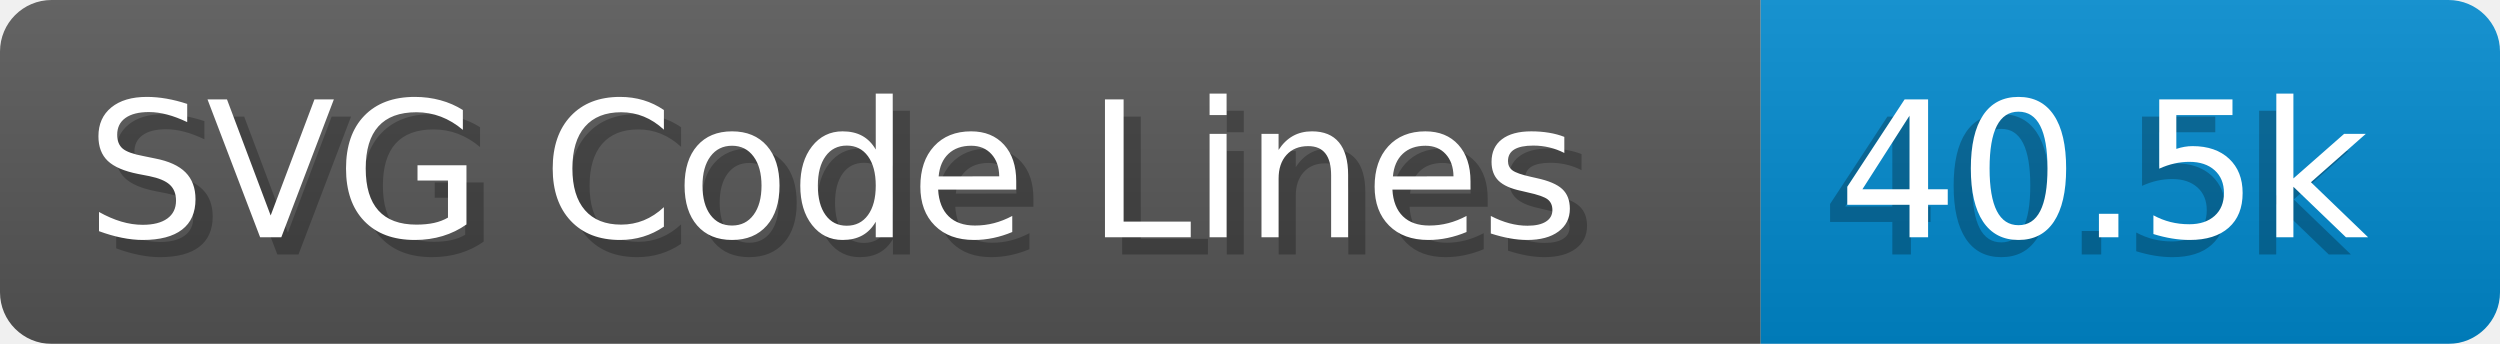
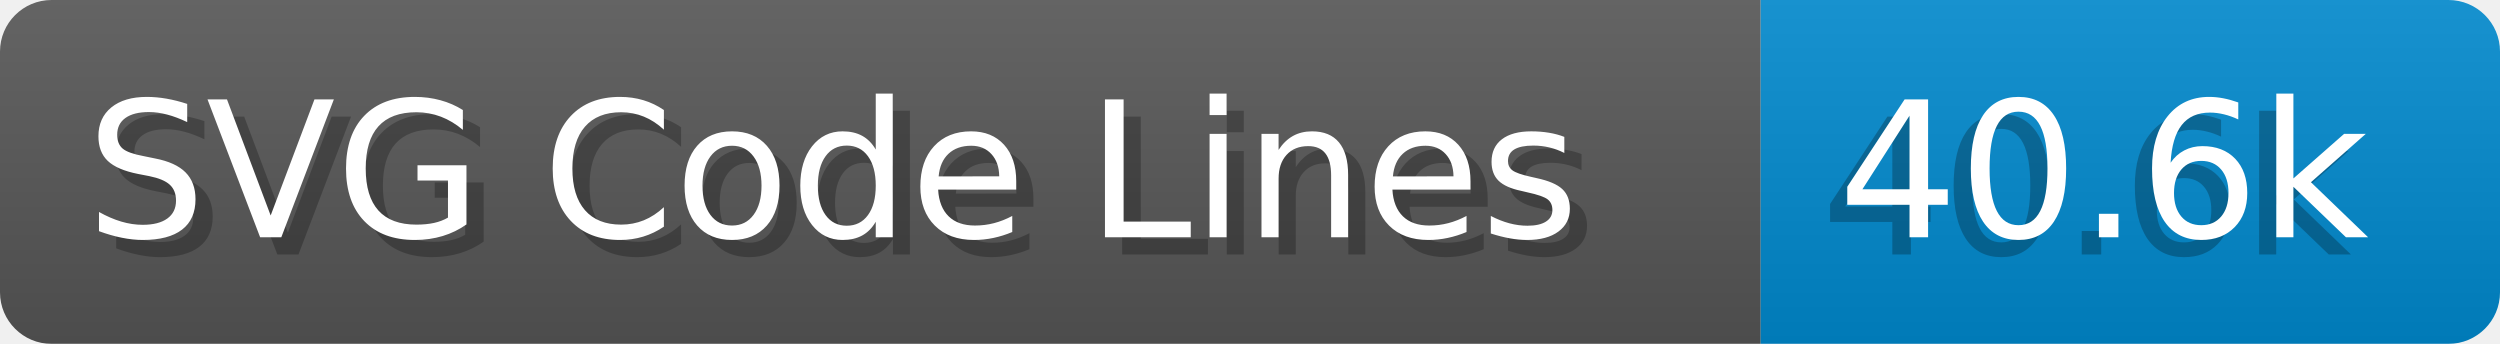
- <svg xmlns="http://www.w3.org/2000/svg" width="145.4" height="20" viewBox="0 0 1454.0 200" role="img" aria-label="SVG Code Lines: 40.5k">
+ <svg xmlns="http://www.w3.org/2000/svg" width="145.4" height="20" viewBox="0 0 1454.0 200" role="img" aria-label="SVG Code Lines: 40.6k">
  <linearGradient id="a" x2="0" y2="100%">
    <stop offset="0" stop-opacity=".1" stop-color="#EEE" />
    <stop offset="1" stop-opacity=".1" />
  </linearGradient>
  <mask id="m">
    <rect width="1454.0" height="200" rx="30" fill="#FFF" />
  </mask>
  <g mask="url(#m)">
    <rect width="1024.0" height="200" fill="#555" />
    <rect width="430.0" height="200" fill="#08C" x="1024.0" />
    <rect width="1454.0" height="200" fill="url(#a)" />
  </g>
  <g aria-hidden="true" fill="#fff" text-anchor="start" font-family="Verdana,DejaVu Sans,sans-serif" font-size="110">
    <text x="60" y="148" textLength="924.0" fill="#000" opacity="0.25">SVG Code Lines</text>
    <text x="50" y="138" textLength="924.0">SVG Code Lines</text>
-     <text x="1059.0" y="148" textLength="330.0" fill="#000" opacity="0.25">40.5k</text>
-     <text x="1069.0" y="138" textLength="330.0">40.5k</text>
+     <text x="1059.0" y="148" textLength="330.0" fill="#000" opacity="0.25">40.6k</text>
+     <text x="1069.0" y="138" textLength="330.0">40.6k</text>
  </g>
</svg>
